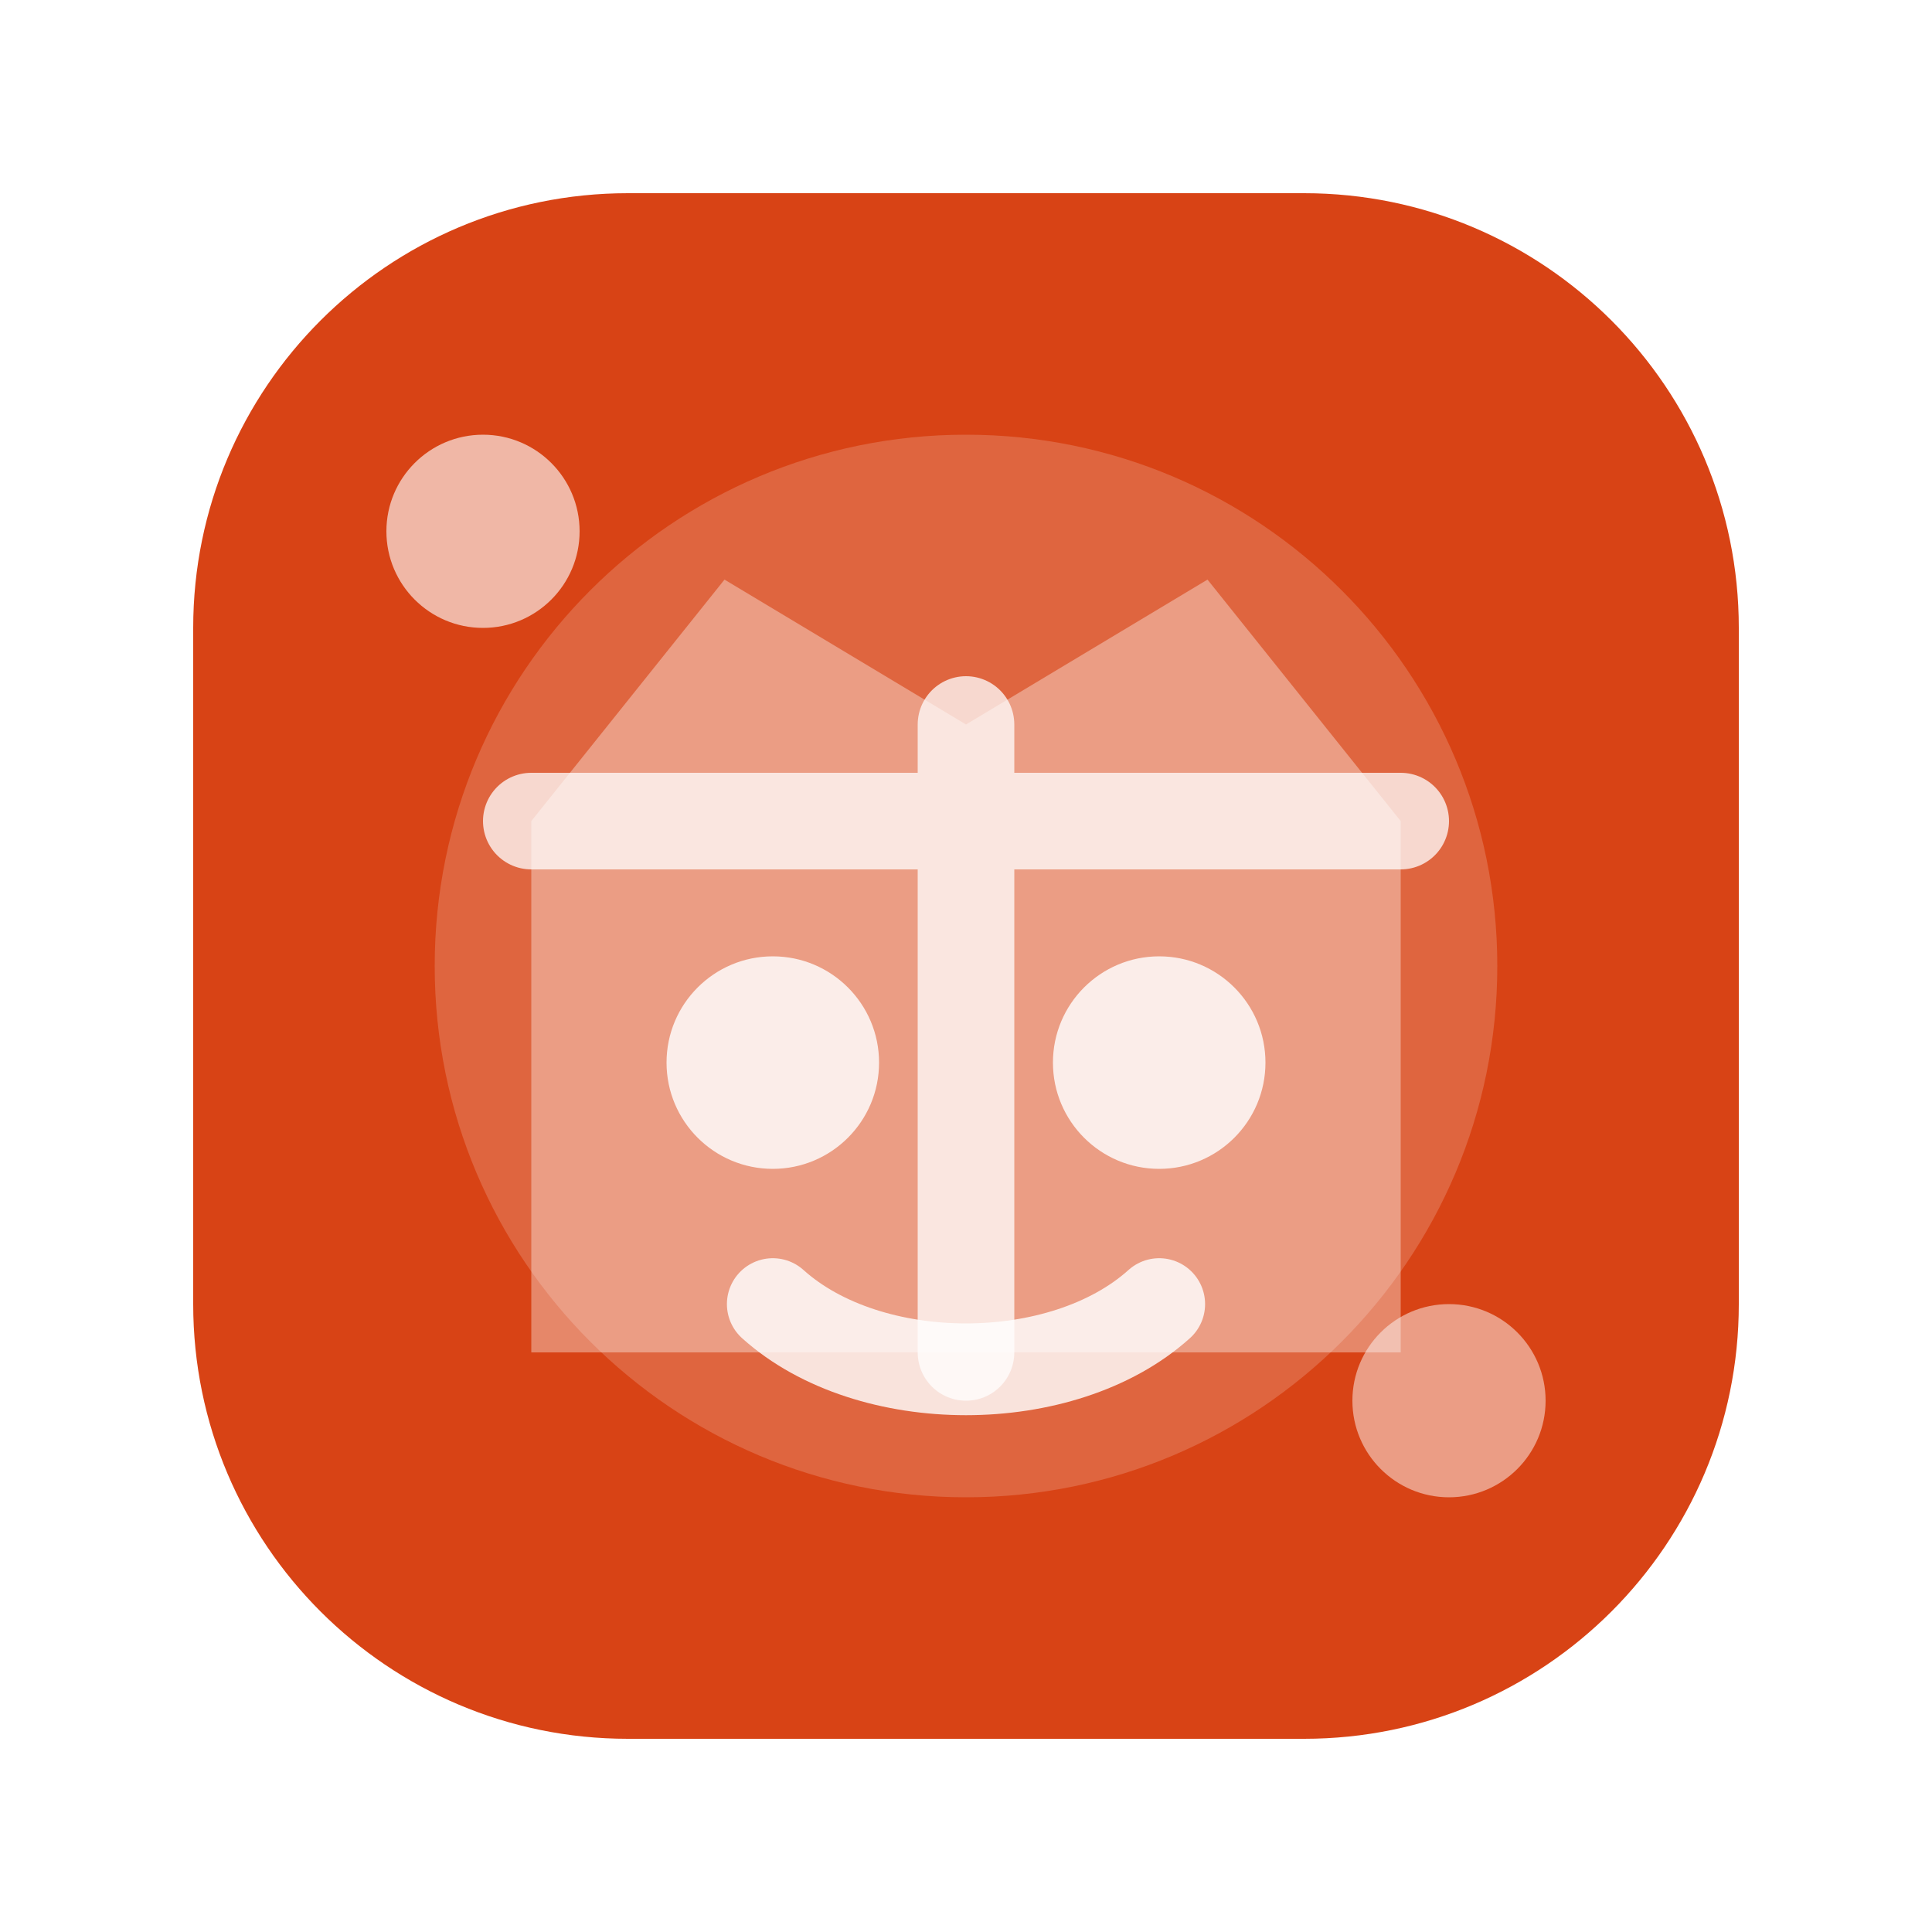
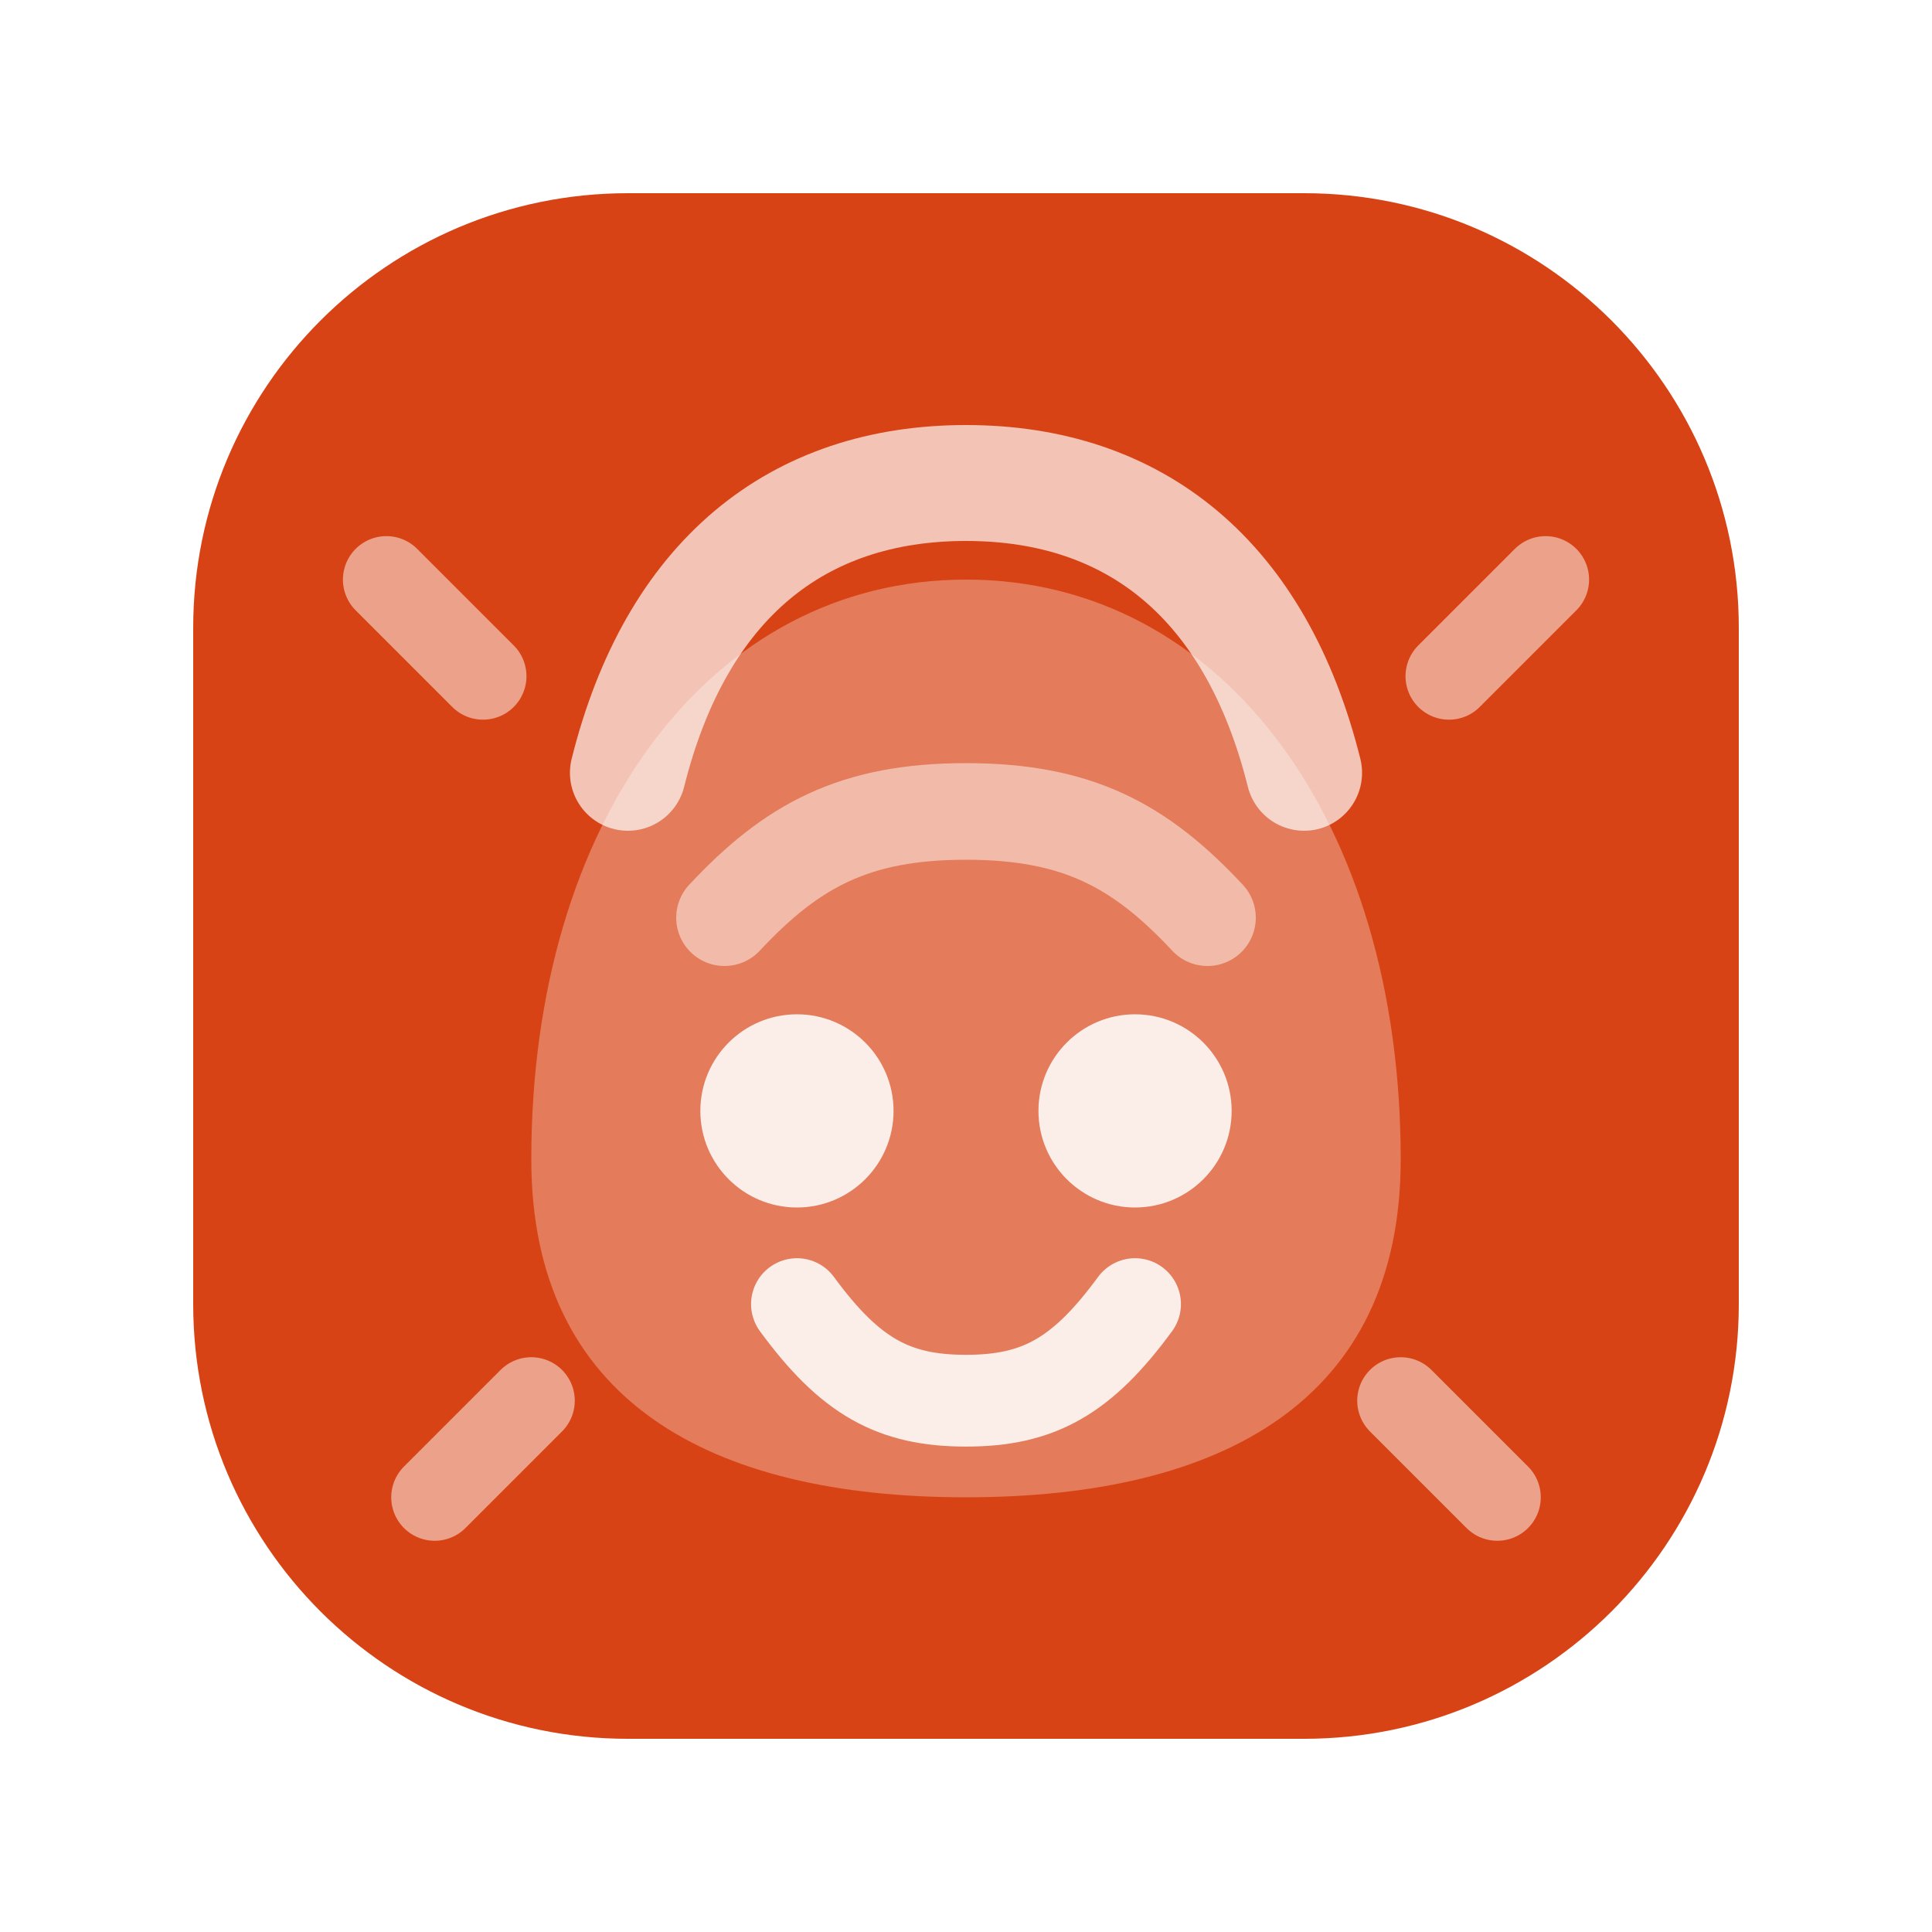
<svg xmlns="http://www.w3.org/2000/svg" viewBox="0 0 40 40">
  <rect x="4" y="4" width="32" height="32" rx="9" fill="#D84315" />
-   <circle cx="20" cy="20" r="11" fill="rgba(255,255,255,0.18)" />
-   <path d="M11 17l4-5 5 3 5-3 4 5v11H11z" fill="rgba(255,255,255,0.36)" />
-   <path d="M11 17h18M20 15v13" fill="none" stroke="rgba(255,255,255,0.75)" stroke-width="2" stroke-linecap="round" stroke-linejoin="round" />
-   <circle cx="16" cy="22" r="2.2" fill="rgba(255,255,255,0.82)" />
-   <circle cx="24" cy="22" r="2.2" fill="rgba(255,255,255,0.82)" />
-   <path d="M16 27c2 1.8 6 1.8 8 0" fill="none" stroke="rgba(255,255,255,0.82)" stroke-width="1.9" stroke-linecap="round" />
-   <circle cx="10" cy="11" r="2" fill="rgba(255,255,255,0.62)" />
-   <circle cx="30" cy="29" r="2" fill="rgba(255,255,255,0.48)" />
+   <path d="M11 24c0-7 3.7-12 9-12s9 5 9 12c0 5-3.7 7-9 7s-9-2-9-7z" fill="rgba(255,255,255,0.3)" />
+   <path d="M13 16c1-4 3.5-6 7-6s6 2 7 6" fill="none" stroke="rgba(255,255,255,0.68)" stroke-width="2.4" stroke-linecap="round" />
+   <path d="M15 19c1.4-1.5 2.7-2.2 5-2.2s3.6.7 5 2.2" fill="none" stroke="rgba(255,255,255,0.48)" stroke-width="2" stroke-linecap="round" />
+   <circle cx="16.5" cy="23" r="2" fill="rgba(255,255,255,0.86)" />
+   <circle cx="23.5" cy="23" r="2" fill="rgba(255,255,255,0.86)" />
+   <path d="M16.5 27c1.1 1.5 2 2 3.5 2s2.4-.5 3.5-2" fill="none" stroke="rgba(255,255,255,0.86)" stroke-width="1.9" stroke-linecap="round" />
+   <path d="M10 14l-2-2M30 14l2-2M11 29l-2 2M29 29l2 2" stroke="rgba(255,255,255,0.5)" stroke-width="1.8" stroke-linecap="round" />
</svg>
